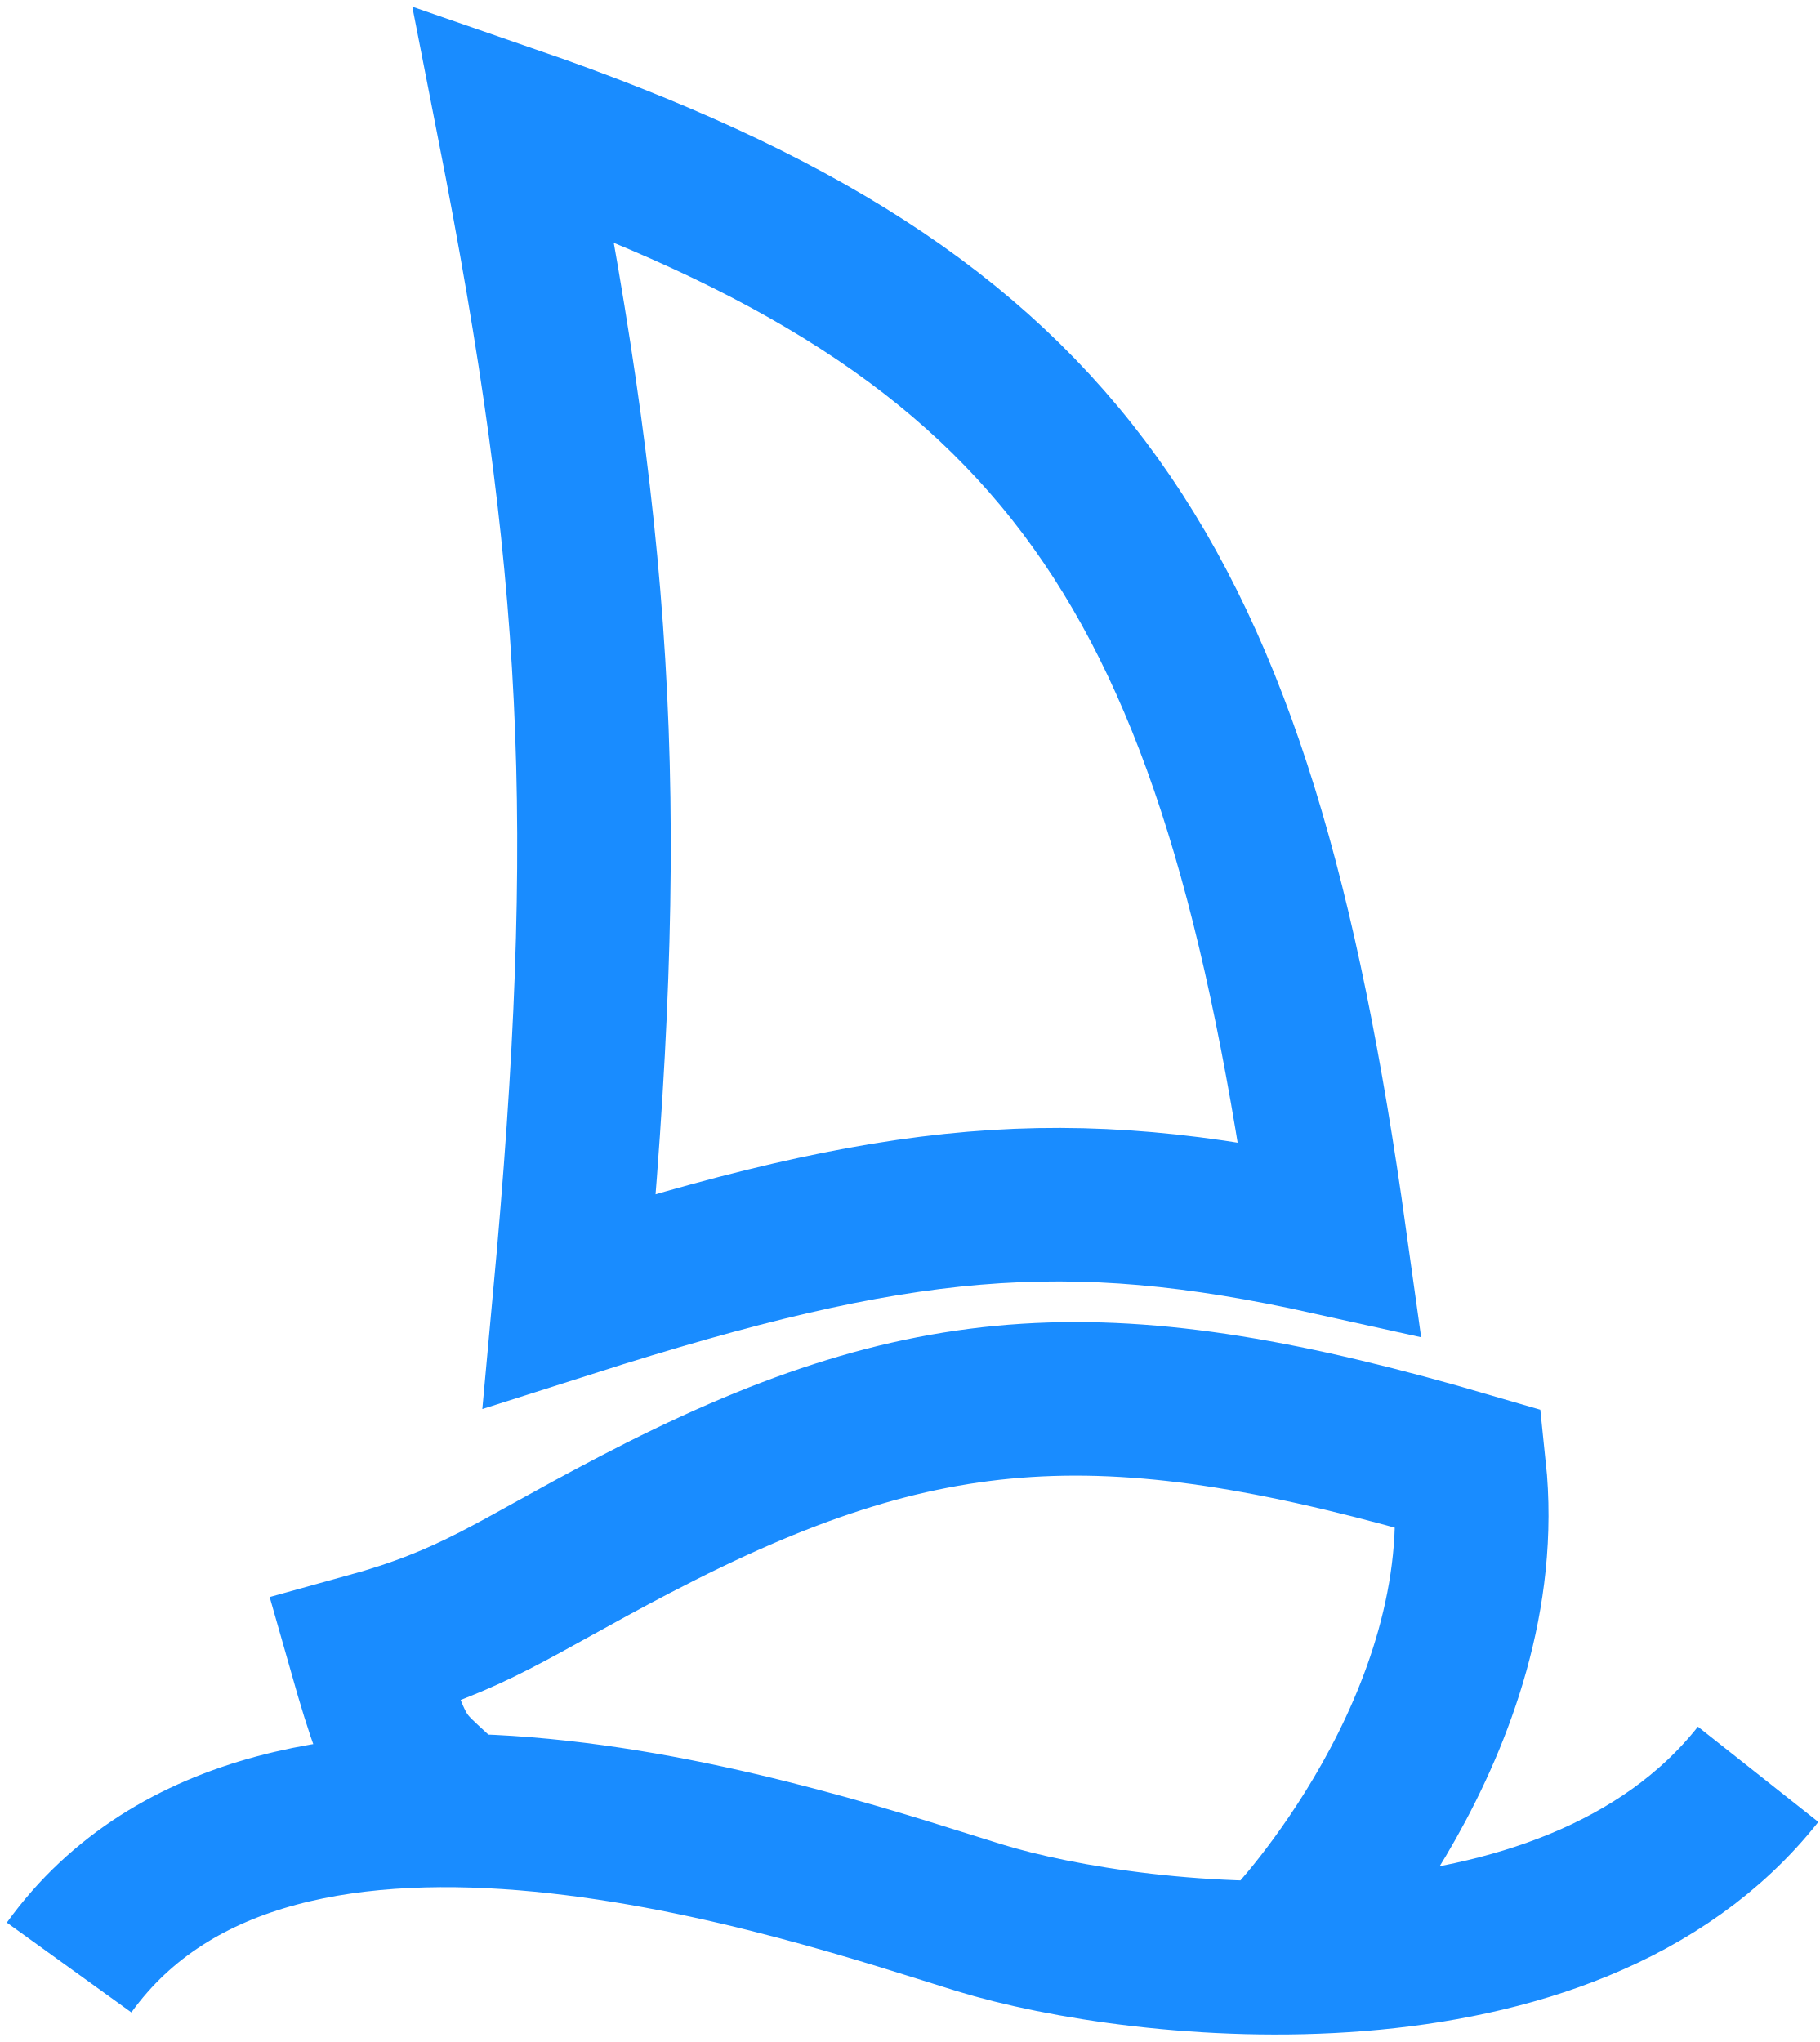
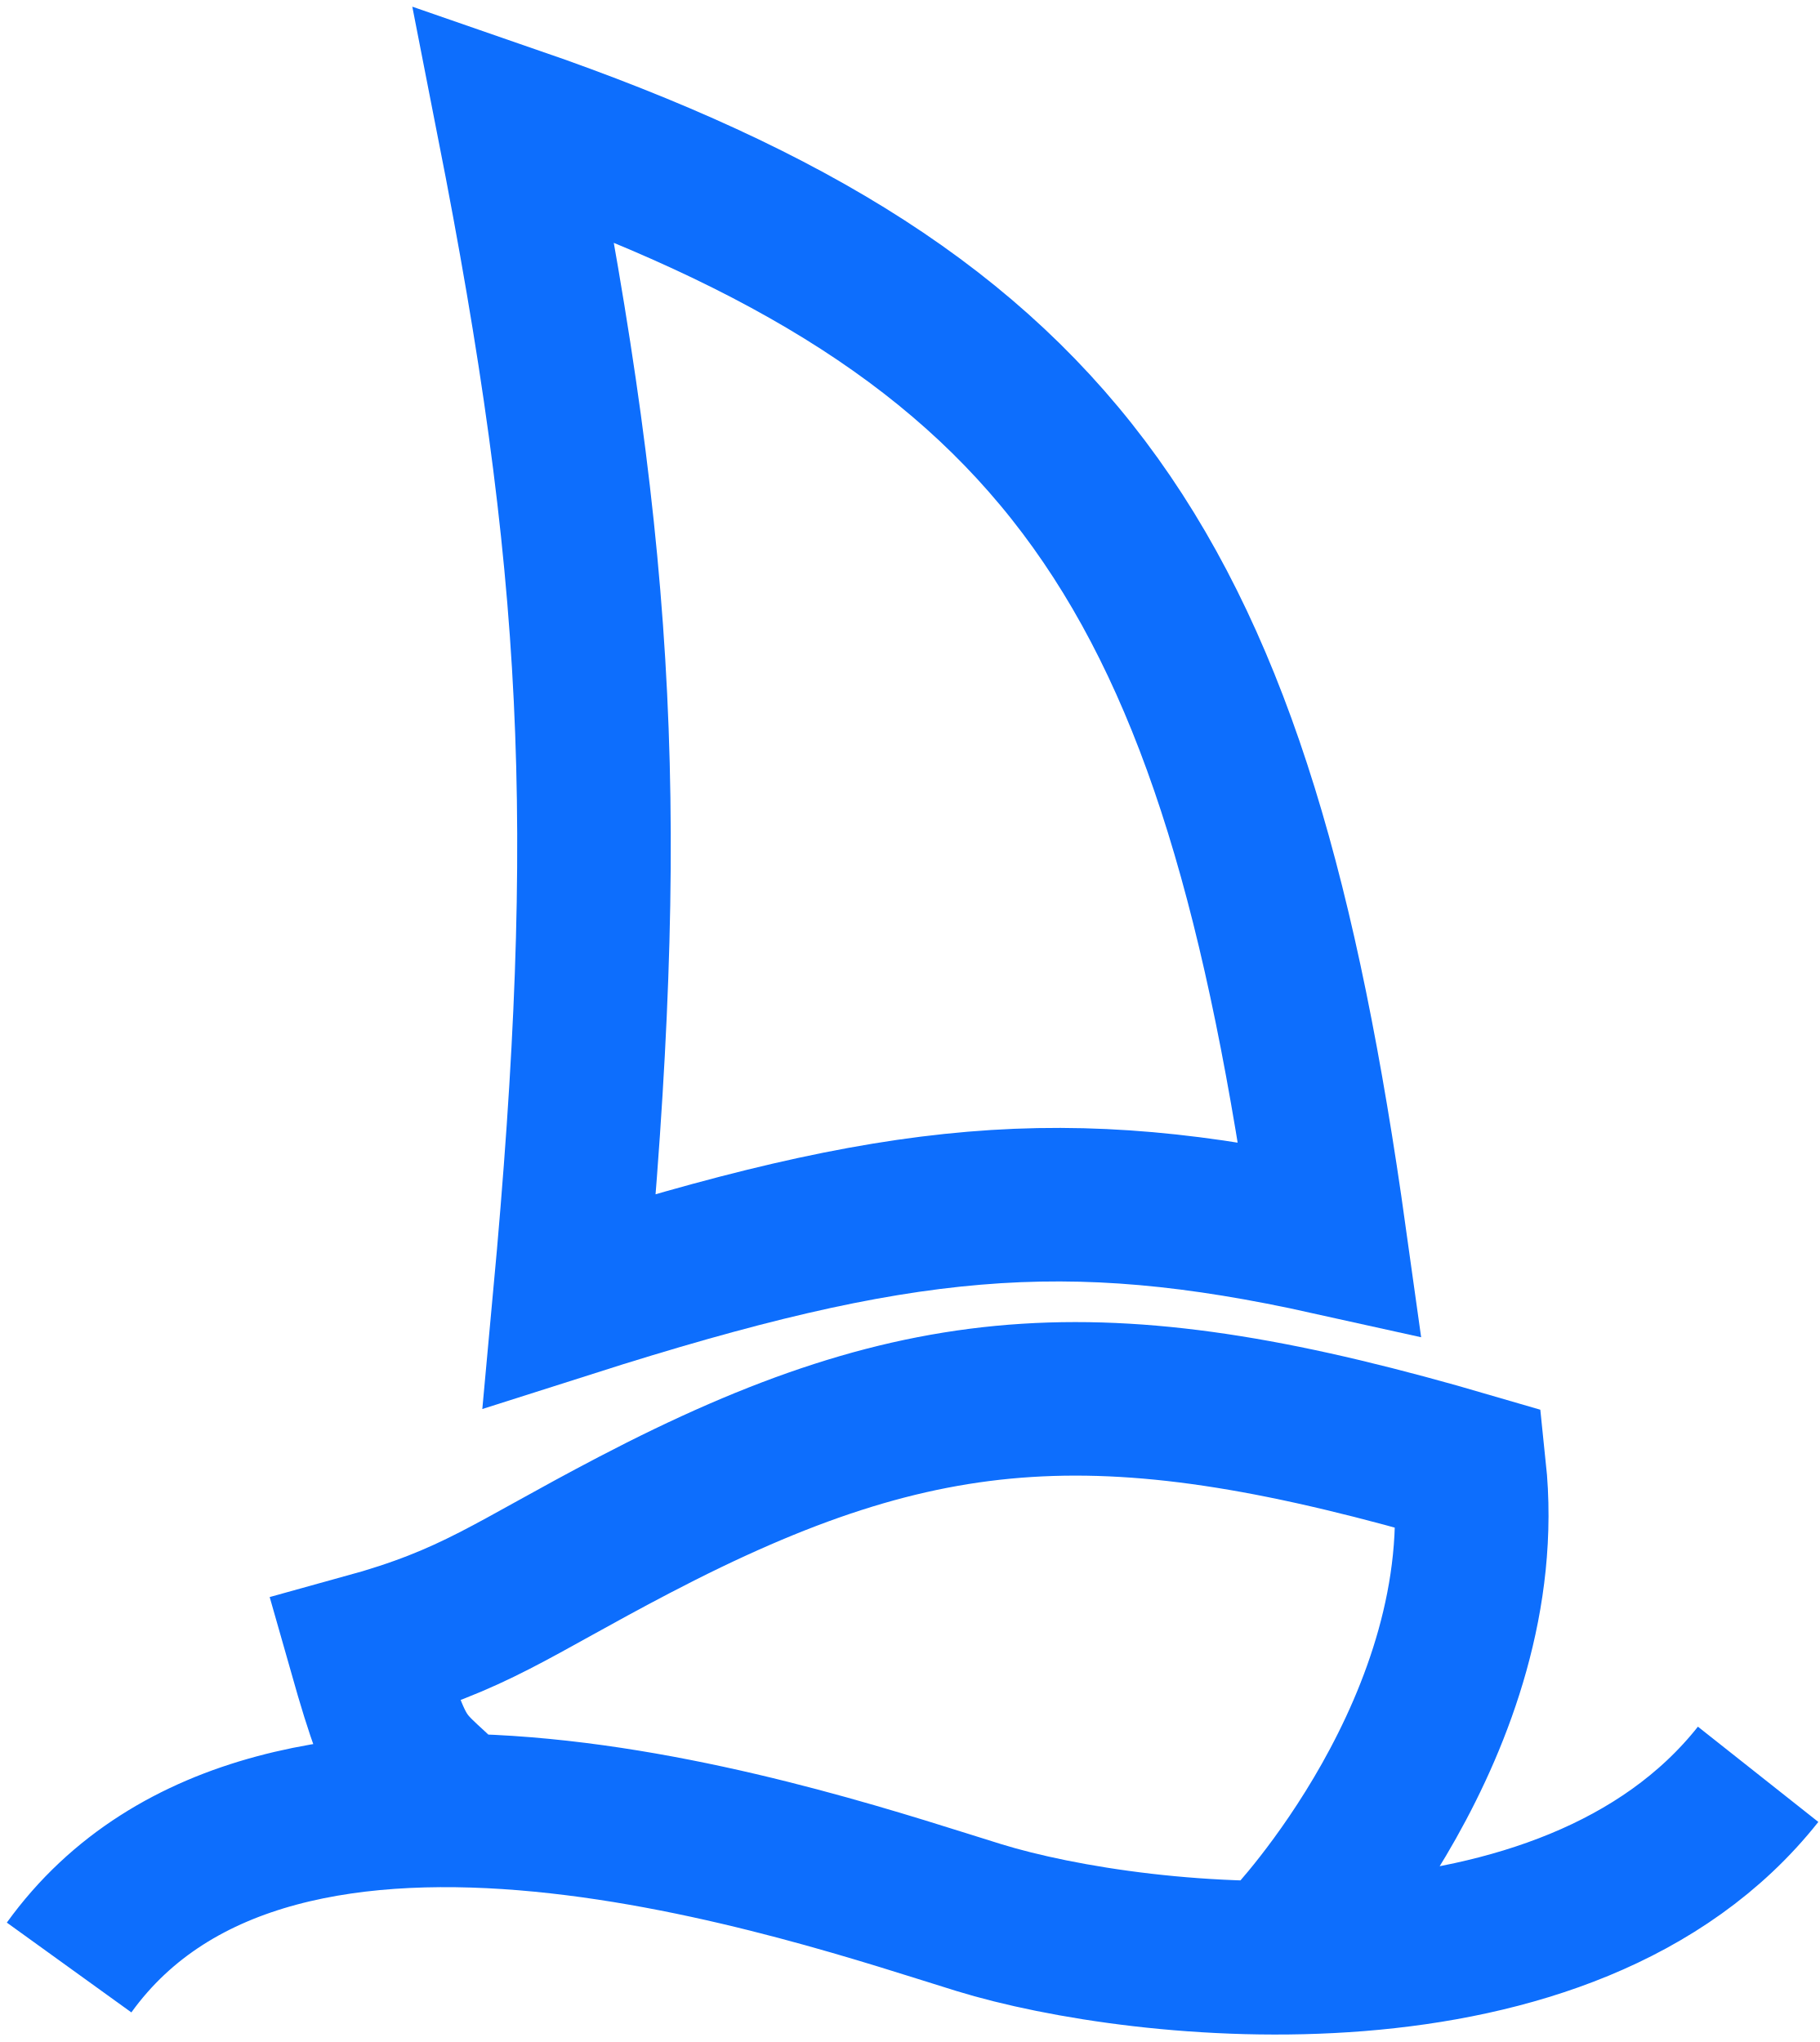
<svg xmlns="http://www.w3.org/2000/svg" width="237" height="266" viewBox="0 0 237 266" fill="none">
-   <path d="M167.845 252.937C167.845 252.937 194.886 224.537 191.387 191.351C144.673 177.681 120.676 178.766 82.605 198.657C66.369 207.14 62 211 47.5 215C52.584 232.889 52.346 227.928 62 238.502M9 256.295C36.208 218.567 106.417 243.306 127.524 249.801C148.631 256.295 204.298 262.349 229 231.129" stroke="#198CFF" stroke-width="20" />
-   <path d="M74.17 169.432C79.946 106.95 78.129 73.422 66.863 16C139.393 41.078 161.088 74.53 173.21 161.314C138.884 153.697 117.088 155.749 74.17 169.432Z" stroke="#198CFF" stroke-width="20" />
+   <path d="M167.845 252.937C167.845 252.937 194.886 224.537 191.387 191.351C144.673 177.681 120.676 178.766 82.605 198.657C66.369 207.14 62 211 47.5 215C52.584 232.889 52.346 227.928 62 238.502M9 256.295C36.208 218.567 106.417 243.306 127.524 249.801C148.631 256.295 204.298 262.349 229 231.129" stroke="#0D6EFD" stroke-width="20" />
+   <path d="M74.17 169.432C79.946 106.95 78.129 73.422 66.863 16C139.393 41.078 161.088 74.53 173.21 161.314C138.884 153.697 117.088 155.749 74.17 169.432Z" stroke="#0D6EFD" stroke-width="20" />
</svg>
